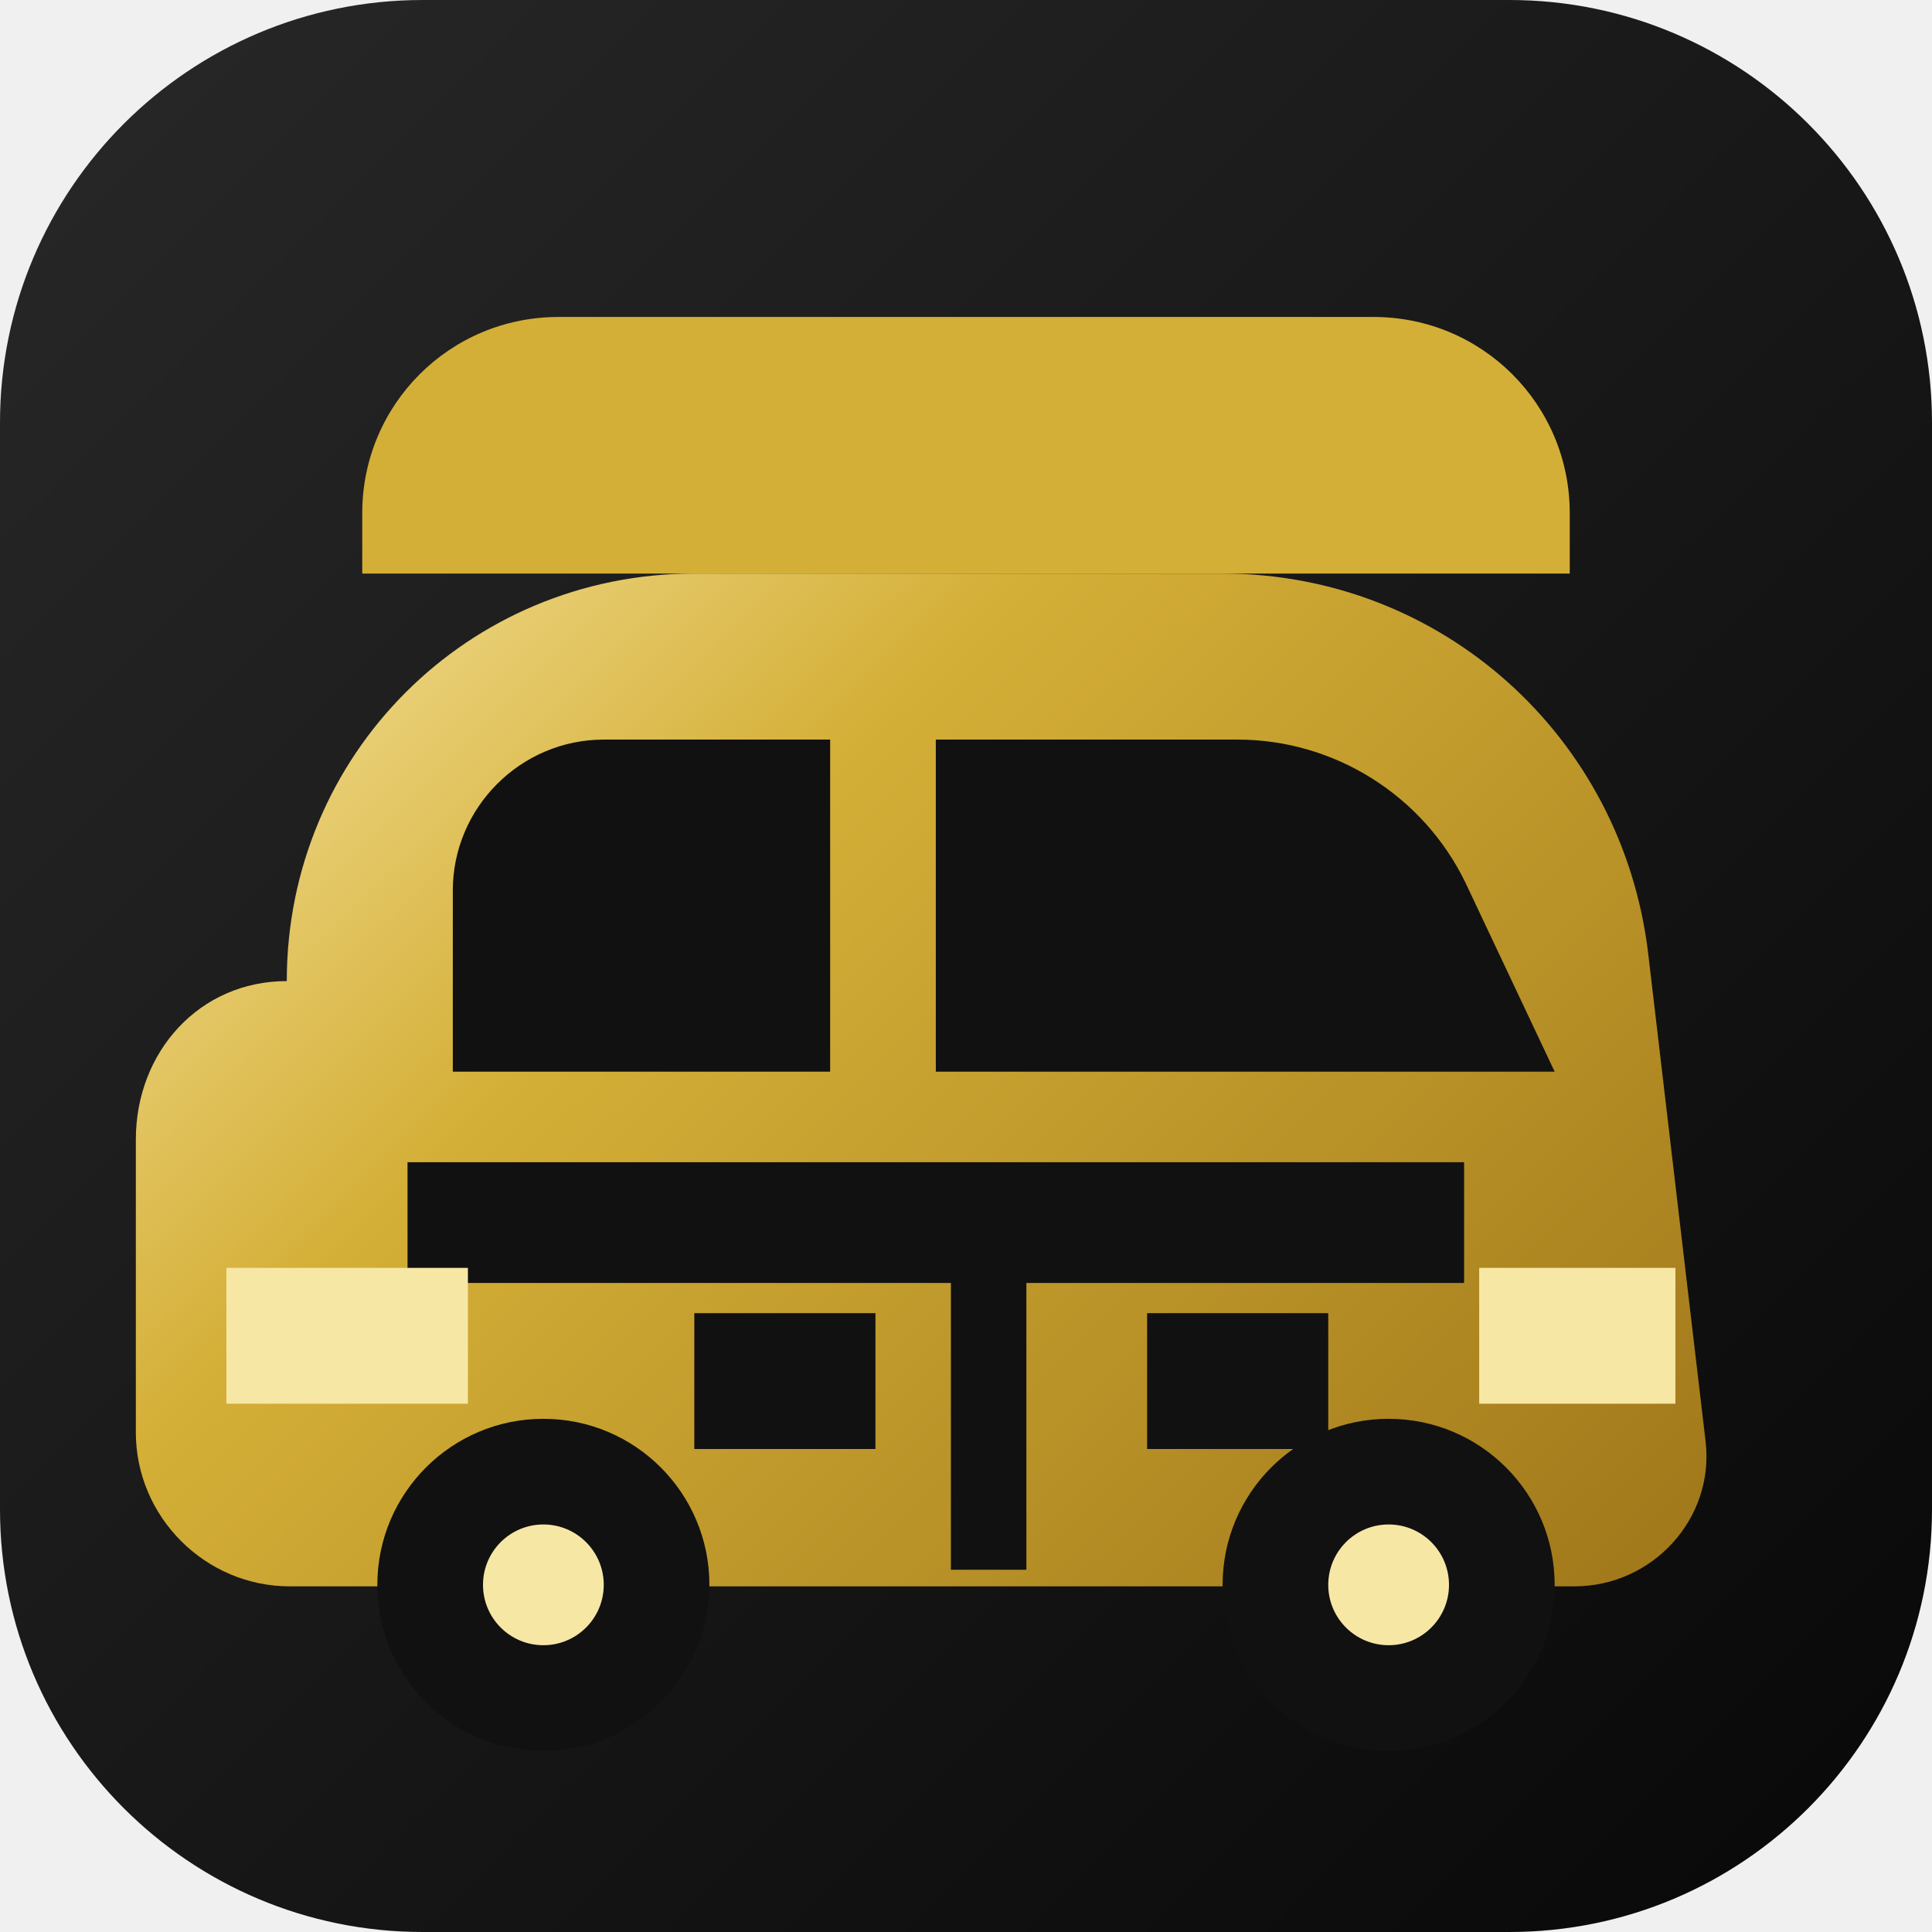
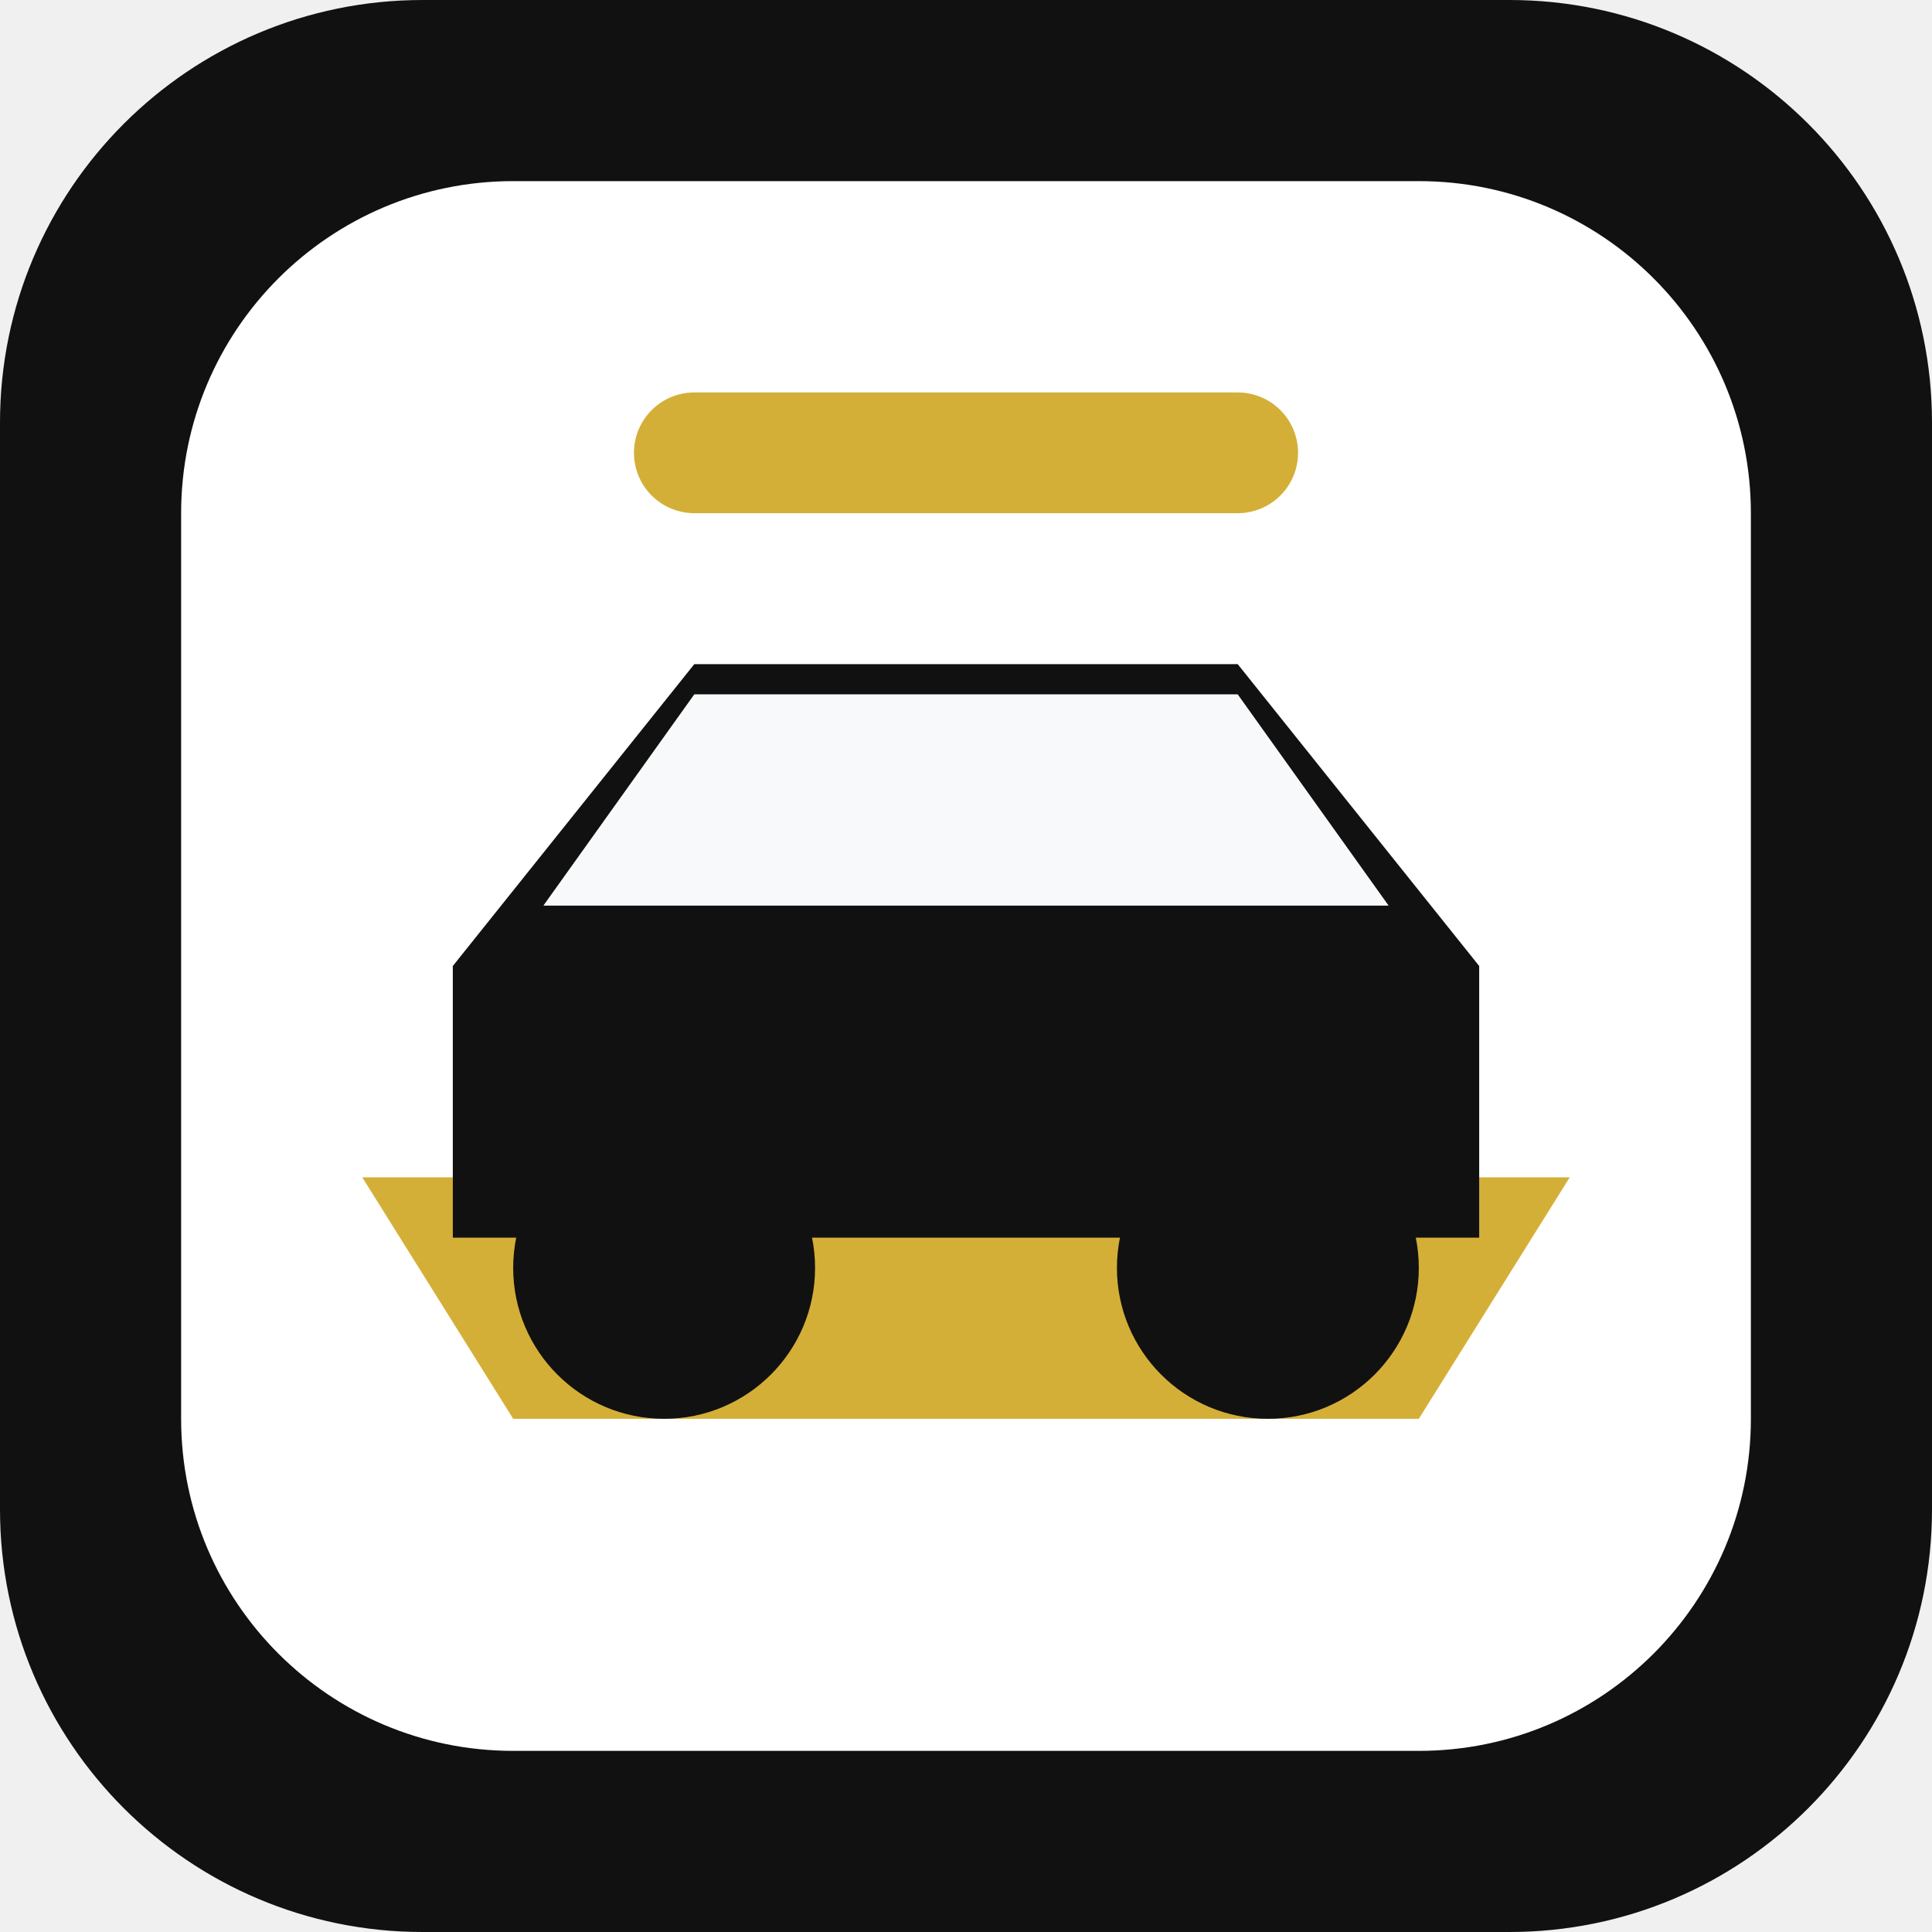
- <svg xmlns="http://www.w3.org/2000/svg" viewBox="0 0 128 128" role="img" aria-label="Premium Maxi Taxi Melbourne">
-   <defs>
-     <linearGradient id="pmtFavGold" x1="17" x2="111" y1="17" y2="112" gradientUnits="userSpaceOnUse">
-       <stop stop-color="#FFF1B8" />
-       <stop offset=".38" stop-color="#D4AF37" />
-       <stop offset="1" stop-color="#9D7418" />
-     </linearGradient>
-     <linearGradient id="pmtFavBlack" x1="0" x2="128" y1="0" y2="128" gradientUnits="userSpaceOnUse">
-       <stop stop-color="#282828" />
-       <stop offset="1" stop-color="#080808" />
-     </linearGradient>
-   </defs>
-   <rect width="128" height="128" rx="28" fill="url(#pmtFavBlack)" />
-   <path fill="#D4AF37" d="M37 21h54c7.2 0 13 5.8 13 13v4H24v-4c0-7.2 5.8-13 13-13Z" />
-   <path fill="url(#pmtFavGold)" d="M19 65c0-15 12-27 27-27h35c14.5 0 26.5 10.8 28.2 25.2l3.8 32.3c.6 5.1-3.5 9.6-8.7 9.6H19.2c-5.6 0-10.2-4.6-10.2-10.2V75.5C9 69.7 13.2 65 19 65Z" />
-   <path fill="#111111" d="M30 59c0-5.5 4.5-10 10-10h15v22H30V59Zm32-10h20c6.4 0 12.3 3.7 15.1 9.5L103 71H62V49Z" />
-   <path fill="#111111" d="M27 77h70v8H27zm36 8h5v19h-5z" />
-   <path fill="#F7E7A5" d="M15 84h16v9H15zm83 0h13v9H98z" />
-   <circle cx="36" cy="105" r="11" fill="#111111" />
-   <circle cx="36" cy="105" r="4" fill="#F7E7A5" />
-   <circle cx="92" cy="105" r="11" fill="#111111" />
-   <circle cx="92" cy="105" r="4" fill="#F7E7A5" />
-   <path fill="#111111" d="M46 87h12v9H46zm30 0h12v9H76z" />
+ <svg xmlns="http://www.w3.org/2000/svg" viewBox="0 0 64 64" role="img" aria-label="Premium Maxi Taxi">
+   <rect width="64" height="64" rx="14" fill="#111111" />
+   <rect x="6" y="6" width="52" height="52" rx="11" fill="#ffffff" />
+   <path d="M12 39h40l-5 8H17l-5-8Z" fill="#d4af37" />
+   <path d="M15 32l8-10h18l8 10v9H15v-9Z" fill="#111111" />
+   <path d="M23 23h18l5 7H18l5-7Z" fill="#f8f9fa" />
+   <circle cx="22" cy="42" r="5" fill="#111111" />
+   <circle cx="42" cy="42" r="5" fill="#111111" />
+   <path d="M23 15h18" stroke="#d4af37" stroke-width="4" stroke-linecap="round" />
</svg>
